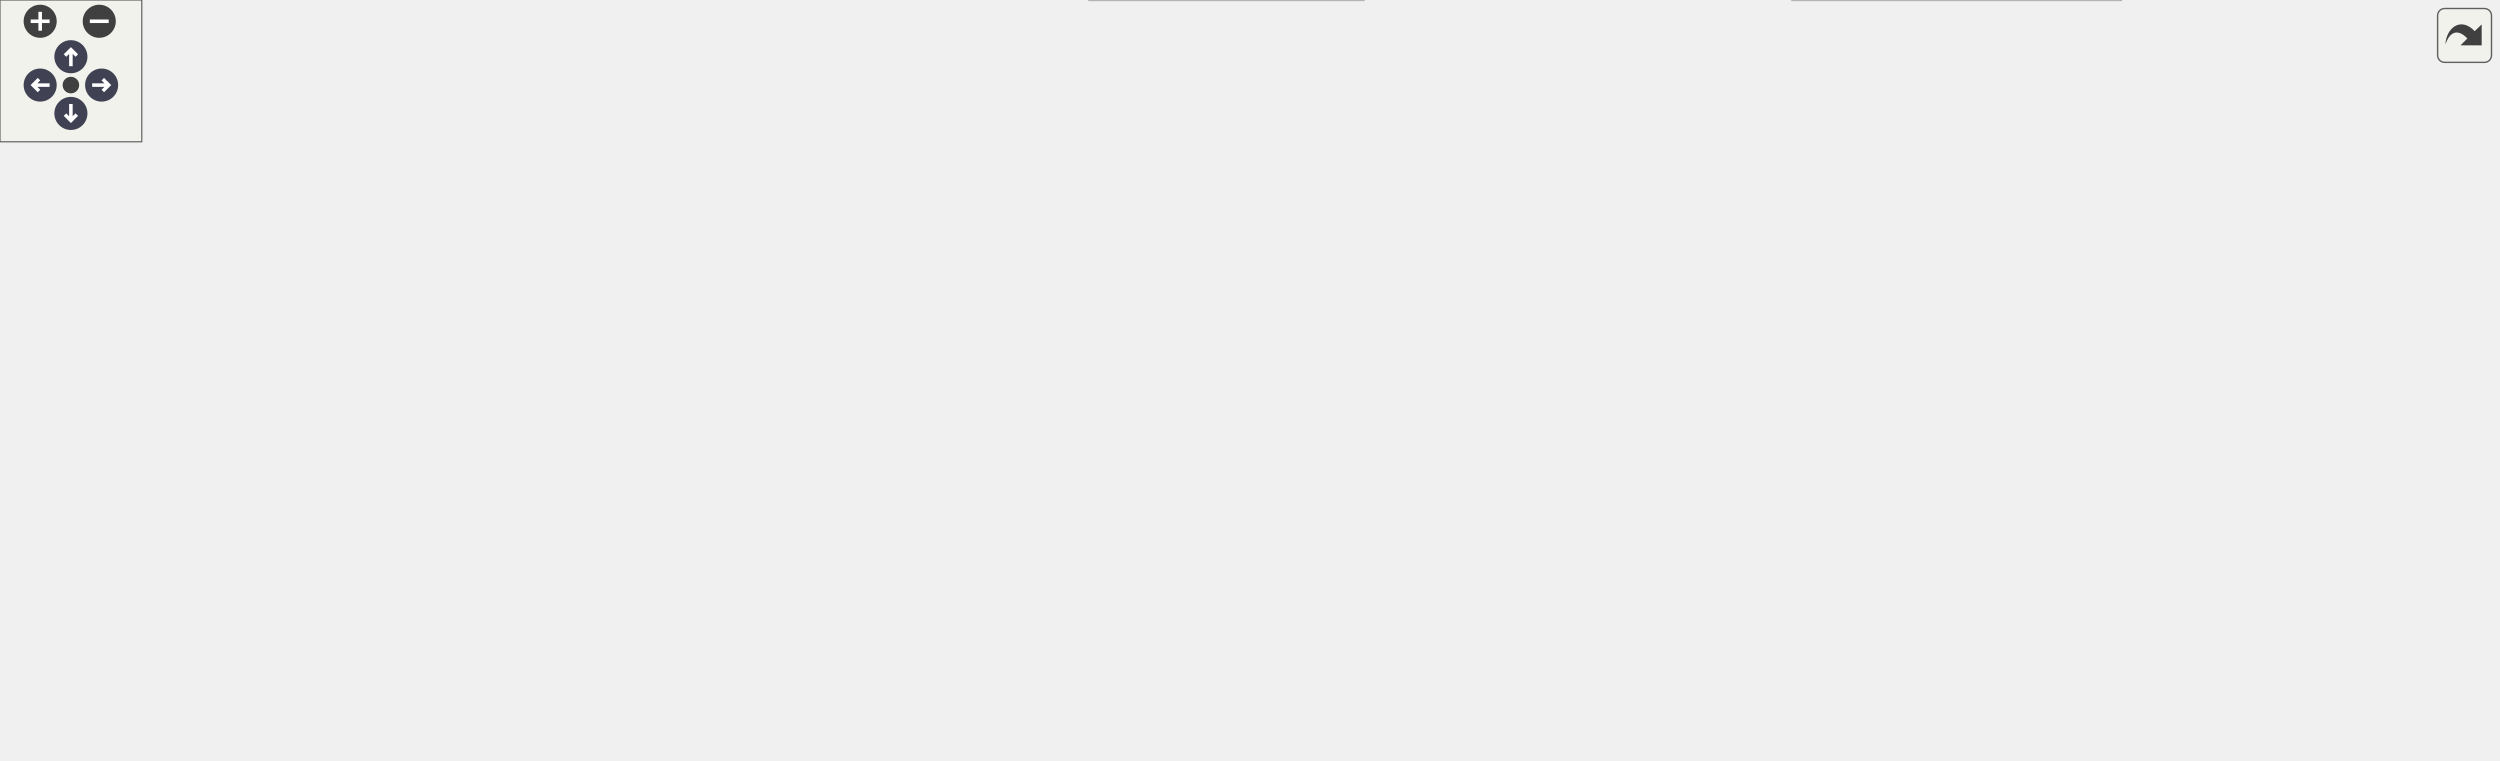
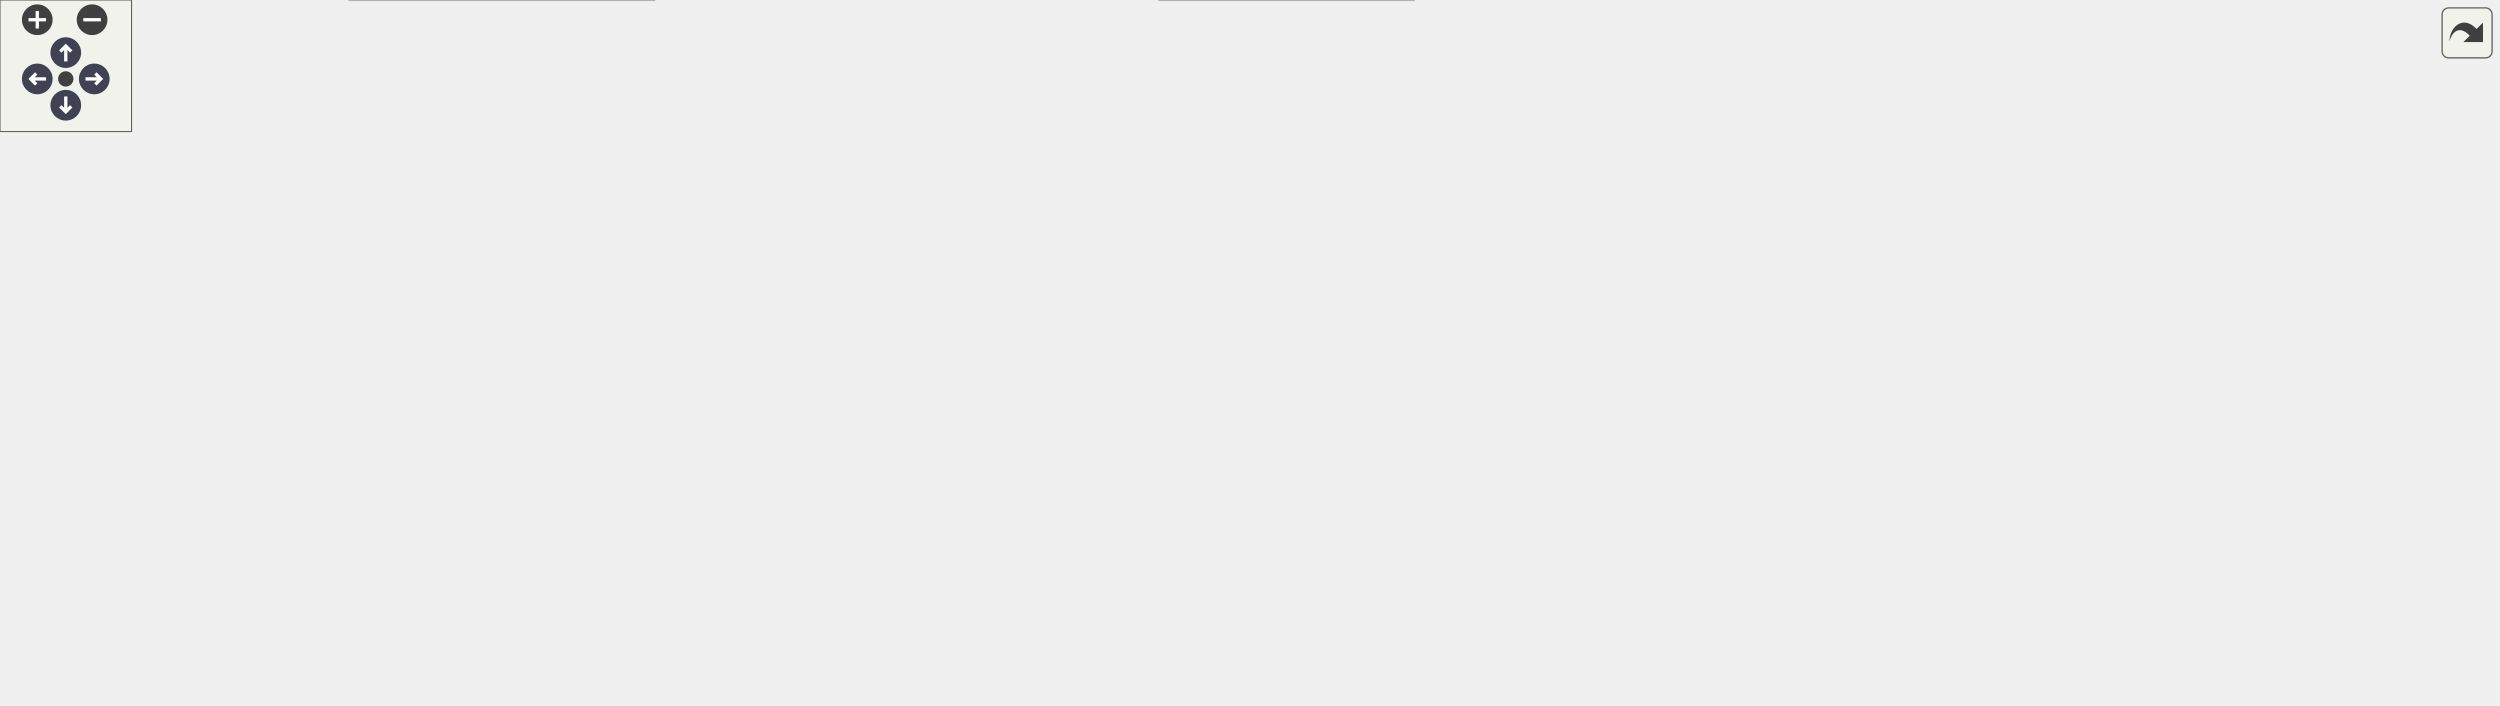
<svg xmlns="http://www.w3.org/2000/svg" xmlns:xlink="http://www.w3.org/1999/xlink" id="main" version="1.1" xml:space="preserve">
  <style type="text/css">
.node, .edge {opacity: 0.7;}
.node.selected, .edge.selected {opacity: 1;}
.edge:hover path { stroke: red; }
.edge:hover polygon { stroke: red; fill: red; }
</style>
  <defs>
    <circle id="rim" cx="0" cy="0" r="7" />
    <circle id="rim2" cx="0" cy="0" r="3.5" />
    <g id="zoomPlus">
      <use xlink:href="#rim" fill="#404040">
        <set attributeName="fill" to="#808080" begin="zoomplus.mouseover" end="zoomplus.mouseout" />
      </use>
      <path d="M-4,0h8M0,-4v8" fill="none" stroke="white" stroke-width="1.5" pointer-events="none" />
    </g>
    <g id="zoomMin">
      <use xlink:href="#rim" fill="#404040">
        <set attributeName="fill" to="#808080" begin="zoomminus.mouseover" end="zoomminus.mouseout" />
      </use>
      <path d="M-4,0h8" fill="none" stroke="white" stroke-width="1.5" pointer-events="none" />
    </g>
    <g id="arrowUp" transform="translate(30 24)">
      <use xlink:href="#rim" />
      <path pointer-events="none" fill="none" stroke="white" stroke-width="1.5" d="M0,-3.0v7 M-2.5,-0.5L0,-3.0L2.5,-0.5" />
    </g>
    <g id="arrowRight" transform="rotate(90) translate(36 -43)">
      <use xlink:href="#rim" />
      <path pointer-events="none" fill="none" stroke="white" stroke-width="1.5" d="M0,-3.0v7 M-2.5,-0.5L0,-3.0L2.5,-0.5" />
    </g>
    <g id="arrowDown" transform="rotate(180) translate(-30 -48)">
      <use xlink:href="#rim" />
      <path pointer-events="none" fill="none" stroke="white" stroke-width="1.5" d="M0,-3.0v7 M-2.5,-0.5L0,-3.0L2.5,-0.5" />
    </g>
    <g id="arrowLeft" transform="rotate(270) translate(-36 17)">
      <use xlink:href="#rim" />
      <path pointer-events="none" fill="none" stroke="white" stroke-width="1.5" d="M0,-3.0v7 M-2.5,-0.5L0,-3.0L2.5,-0.5" />
    </g>
    <g id="resetDef">
      <use xlink:href="#rim2" fill="#404040">
        <set attributeName="fill" to="#808080" begin="reset.mouseover" end="reset.mouseout" />
      </use>
    </g>
  </defs>
  <svg id="graph" class="graph">
    <g id="viewport">
      <g id="Node000001" class="node">
        <g id="a_Node000001">
          <a xlink:title=" ">
-             <polygon fill="#999999" stroke="#666666" points="375,-261 229,-261 229,-242 375,-242 375,-261" />
-             <text text-anchor="middle" x="302" y="-249" font-family="Helvetica,sans-Serif" font-size="10.00">core/DirektAutoLayout.cpp</text>
+             <polygon fill="#999999" stroke="#666666" points="896.88,-261 750.88,-261 750.88,-242 896.88,-242 896.88,-261" />
+             <text text-anchor="middle" x="823.88" y="-249" font-family="Helvetica,sans-Serif" font-size="10.00">core/DirektAutoLayout.cpp</text>
          </a>
        </g>
      </g>
      <g id="Node000002" class="node">
        <g id="a_Node000002">
          <a xlink:href="DirektAutoLayout_8h.html" target="_top" xlink:title=" ">
-             <polygon fill="white" stroke="#666666" points="647.5,-206 512.5,-206 512.5,-187 647.5,-187 647.5,-206" />
-             <text text-anchor="middle" x="580" y="-194" font-family="Helvetica,sans-Serif" font-size="10.00">core/DirektAutoLayout.h</text>
+             <polygon fill="white" stroke="#666666" points="501.38,-206 366.38,-206 366.38,-187 501.38,-187 501.38,-206" />
+             <text text-anchor="middle" x="433.88" y="-194" font-family="Helvetica,sans-Serif" font-size="10.00">core/DirektAutoLayout.h</text>
          </a>
        </g>
      </g>
      <g id="edge1_Node000001_Node000002" class="edge">
        <g id="a_edge1_Node000001_Node000002">
          <a xlink:title=" ">
-             <path fill="none" stroke="#63b8ff" d="M346.67,-241.98C395.16,-232.74 472.65,-217.97 524.89,-208.01" />
-             <polygon fill="#63b8ff" stroke="#63b8ff" points="525.82,-211.39 534.98,-206.08 524.51,-204.52 525.82,-211.39" />
-           </a>
-         </g>
-       </g>
-       <g id="Node000016" class="node">
-         <g id="a_Node000016">
-           <a xlink:href="DirektDescriptorHelpers_8h.html" target="_top" xlink:title=" ">
-             <polygon fill="white" stroke="#666666" points="249,-206 73,-206 73,-187 249,-187 249,-206" />
-             <text text-anchor="middle" x="161" y="-194" font-family="Helvetica,sans-Serif" font-size="10.00">config/DirektDescriptorHelpers.h</text>
-           </a>
-         </g>
-       </g>
-       <g id="edge25_Node000001_Node000016" class="edge">
-         <g id="a_edge25_Node000001_Node000016">
-           <a xlink:title=" ">
-             <path fill="none" stroke="#63b8ff" d="M279.35,-241.98C256.15,-233.27 219.88,-219.63 193.6,-209.75" />
-             <polygon fill="#63b8ff" stroke="#63b8ff" points="194.66,-206.41 184.07,-206.17 192.2,-212.97 194.66,-206.41" />
+             <path fill="none" stroke="#63b8ff" d="M761.22,-241.98C691.82,-232.55 580.06,-217.36 506.79,-207.41" />
+             <polygon fill="#63b8ff" stroke="#63b8ff" points="507.09,-203.92 496.71,-206.04 506.15,-210.85 507.09,-203.92" />
          </a>
        </g>
      </g>
      <g id="Node000017" class="node">
        <g id="a_Node000017">
+           <a xlink:href="DirektDescriptorHelpers_8h.html" target="_top" xlink:title=" ">
+             <polygon fill="white" stroke="#666666" points="1052.88,-206 876.88,-206 876.88,-187 1052.88,-187 1052.88,-206" />
+             <text text-anchor="middle" x="964.88" y="-194" font-family="Helvetica,sans-Serif" font-size="10.00">config/DirektDescriptorHelpers.h</text>
+           </a>
+         </g>
+       </g>
+       <g id="edge26_Node000001_Node000017" class="edge">
+         <g id="a_edge26_Node000001_Node000017">
+           <a xlink:title=" ">
+             <path fill="none" stroke="#63b8ff" d="M846.54,-241.98C869.73,-233.27 906,-219.63 932.28,-209.75" />
+             <polygon fill="#63b8ff" stroke="#63b8ff" points="933.69,-212.97 941.82,-206.17 931.22,-206.41 933.69,-212.97" />
+           </a>
+         </g>
+       </g>
+       <g id="Node000018" class="node">
+         <g id="a_Node000018">
          <a xlink:href="DirektModuleBypassSoloStrip_8h.html" target="_top" xlink:title=" ">
-             <polygon fill="white" stroke="#666666" points="378,-151 226,-151 226,-121 378,-121 378,-151" />
-             <text text-anchor="start" x="234" y="-139" font-family="Helvetica,sans-Serif" font-size="10.00">layout/DirektModuleBypass</text>
-             <text text-anchor="middle" x="302" y="-128" font-family="Helvetica,sans-Serif" font-size="10.00">SoloStrip.h</text>
-           </a>
-         </g>
-       </g>
-       <g id="edge27_Node000001_Node000017" class="edge">
-         <g id="a_edge27_Node000001_Node000017">
-           <a xlink:title=" ">
-             <path fill="none" stroke="#63b8ff" d="M302,-241.97C302,-225.08 302,-186.85 302,-161.48" />
-             <polygon fill="#63b8ff" stroke="#63b8ff" points="305.5,-161.18 302,-151.18 298.5,-161.18 305.5,-161.18" />
+             <polygon fill="white" stroke="#666666" points="899.88,-151 747.88,-151 747.88,-121 899.88,-121 899.88,-151" />
+             <text text-anchor="start" x="755.88" y="-139" font-family="Helvetica,sans-Serif" font-size="10.00">layout/DirektModuleBypass</text>
+             <text text-anchor="middle" x="823.88" y="-128" font-family="Helvetica,sans-Serif" font-size="10.00">SoloStrip.h</text>
+           </a>
+         </g>
+       </g>
+       <g id="edge28_Node000001_Node000018" class="edge">
+         <g id="a_edge28_Node000001_Node000018">
+           <a xlink:title=" ">
+             <path fill="none" stroke="#63b8ff" d="M823.88,-241.97C823.88,-225.08 823.88,-186.85 823.88,-161.48" />
+             <polygon fill="#63b8ff" stroke="#63b8ff" points="827.38,-161.18 823.88,-151.18 820.38,-161.18 827.38,-161.18" />
          </a>
        </g>
      </g>
      <g id="Node000003" class="node">
        <g id="a_Node000003">
          <a xlink:title=" ">
-             <polygon fill="#e0e0e0" stroke="#999999" points="897.5,-30 758.5,-30 758.5,0 897.5,0 897.5,-30" />
-             <text text-anchor="start" x="766.5" y="-18" font-family="Helvetica,sans-Serif" font-size="10.00">juce_audio_processors</text>
-             <text text-anchor="middle" x="828" y="-7" font-family="Helvetica,sans-Serif" font-size="10.00">/juce_audio_processors.h</text>
+             <polygon fill="#e0e0e0" stroke="#999999" points="298.38,-30 159.38,-30 159.38,0 298.38,0 298.38,-30" />
+             <text text-anchor="start" x="167.38" y="-18" font-family="Helvetica,sans-Serif" font-size="10.00">juce_audio_processors</text>
+             <text text-anchor="middle" x="228.88" y="-7" font-family="Helvetica,sans-Serif" font-size="10.00">/juce_audio_processors.h</text>
          </a>
        </g>
      </g>
      <g id="edge2_Node000002_Node000003" class="edge">
        <g id="a_edge2_Node000002_Node000003">
          <a xlink:title=" ">
-             <path fill="none" stroke="#63b8ff" d="M647.84,-189.92C766.5,-178.58 1003.81,-148.36 1053,-85 1058.18,-78.33 1058.28,-72.59 1053,-66 1043.65,-54.34 968.55,-39.26 907.65,-28.72" />
-             <polygon fill="#63b8ff" stroke="#63b8ff" points="908.07,-25.24 897.62,-27 906.89,-32.14 908.07,-25.24" />
+             <path fill="none" stroke="#63b8ff" d="M366.24,-188.45C256.16,-175.39 46.24,-143.31 3.88,-85 -1.08,-78.17 -1.4,-72.59 3.88,-66 13.24,-54.34 88.33,-39.26 149.24,-28.72" />
+             <polygon fill="#63b8ff" stroke="#63b8ff" points="150,-32.14 159.26,-27 148.81,-25.24 150,-32.14" />
          </a>
        </g>
      </g>
      <g id="Node000004" class="node">
        <g id="a_Node000004">
          <a xlink:title=" ">
-             <polygon fill="#e0e0e0" stroke="#999999" points="577,-30 461,-30 461,0 577,0 577,-30" />
-             <text text-anchor="start" x="469" y="-18" font-family="Helvetica,sans-Serif" font-size="10.00">juce_gui_basics/juce</text>
-             <text text-anchor="middle" x="519" y="-7" font-family="Helvetica,sans-Serif" font-size="10.00">_gui_basics.h</text>
+             <polygon fill="#e0e0e0" stroke="#999999" points="644.88,-30 528.88,-30 528.88,0 644.88,0 644.88,-30" />
+             <text text-anchor="start" x="536.88" y="-18" font-family="Helvetica,sans-Serif" font-size="10.00">juce_gui_basics/juce</text>
+             <text text-anchor="middle" x="586.88" y="-7" font-family="Helvetica,sans-Serif" font-size="10.00">_gui_basics.h</text>
          </a>
        </g>
      </g>
      <g id="edge3_Node000002_Node000004" class="edge">
        <g id="a_edge3_Node000002_Node000004">
          <a xlink:title=" ">
-             <path fill="none" stroke="#63b8ff" d="M577.06,-186.84C568.08,-160.43 540.82,-80.22 527.09,-39.81" />
-             <polygon fill="#63b8ff" stroke="#63b8ff" points="530.36,-38.56 523.83,-30.22 523.74,-40.82 530.36,-38.56" />
+             <path fill="none" stroke="#63b8ff" d="M436.35,-186.92C443.15,-164.57 464.06,-103.67 499.88,-66 512.01,-53.25 528.12,-42.77 543.17,-34.76" />
+             <polygon fill="#63b8ff" stroke="#63b8ff" points="545.03,-37.74 552.36,-30.1 541.86,-31.5 545.03,-37.74" />
          </a>
        </g>
      </g>
      <g id="Node000005" class="node">
        <g id="a_Node000005">
          <a xlink:href="DirektDescriptors_8h.html" target="_top" xlink:title=" ">
-             <polygon fill="white" stroke="#666666" points="207.5,-145.5 64.5,-145.5 64.5,-126.5 207.5,-126.5 207.5,-145.5" />
-             <text text-anchor="middle" x="136" y="-133.5" font-family="Helvetica,sans-Serif" font-size="10.00">config/DirektDescriptors.h</text>
+             <polygon fill="white" stroke="#666666" points="1061.38,-145.5 918.38,-145.5 918.38,-126.5 1061.38,-126.5 1061.38,-145.5" />
+             <text text-anchor="middle" x="989.88" y="-133.5" font-family="Helvetica,sans-Serif" font-size="10.00">config/DirektDescriptors.h</text>
          </a>
        </g>
      </g>
      <g id="edge4_Node000002_Node000005" class="edge">
        <g id="a_edge4_Node000002_Node000005">
          <a xlink:title=" ">
-             <path fill="none" stroke="#63b8ff" d="M512.29,-188.21C439.28,-180.11 319.7,-166.16 217,-151 209.26,-149.86 201.11,-148.56 193.1,-147.23" />
-             <polygon fill="#63b8ff" stroke="#63b8ff" points="193.49,-143.75 183.05,-145.54 192.33,-150.65 193.49,-143.75" />
+             <path fill="none" stroke="#63b8ff" d="M501.72,-190.81C594.06,-184.05 764.38,-170.23 908.88,-151 917.03,-149.92 925.61,-148.61 934.02,-147.24" />
+             <polygon fill="#63b8ff" stroke="#63b8ff" points="934.86,-150.65 944.14,-145.54 933.7,-143.74 934.86,-150.65" />
          </a>
        </g>
      </g>
      <g id="Node000010" class="node">
        <g id="a_Node000010">
          <a xlink:href="DirektComboBox_8h.html" target="_top" xlink:title=" ">
-             <polygon fill="white" stroke="#666666" points="903.5,-85 752.5,-85 752.5,-66 903.5,-66 903.5,-85" />
-             <text text-anchor="middle" x="828" y="-73" font-family="Helvetica,sans-Serif" font-size="10.00">controls/DirektComboBox.h</text>
+             <polygon fill="white" stroke="#666666" points="304.38,-85 153.38,-85 153.38,-66 304.38,-66 304.38,-85" />
+             <text text-anchor="middle" x="228.88" y="-73" font-family="Helvetica,sans-Serif" font-size="10.00">controls/DirektComboBox.h</text>
          </a>
        </g>
      </g>
      <g id="edge10_Node000002_Node000010" class="edge">
        <g id="a_edge10_Node000002_Node000010">
          <a xlink:title=" ">
-             <path fill="none" stroke="#63b8ff" d="M597.84,-186.94C640.72,-166.36 749.82,-114.01 800.88,-89.51" />
-             <polygon fill="#63b8ff" stroke="#63b8ff" points="802.49,-92.62 809.99,-85.14 799.46,-86.31 802.49,-92.62" />
+             <path fill="none" stroke="#63b8ff" d="M419.14,-186.94C384.06,-166.58 295.38,-115.1 252.63,-90.29" />
+             <polygon fill="#63b8ff" stroke="#63b8ff" points="254.17,-87.13 243.77,-85.14 250.66,-93.19 254.17,-87.13" />
          </a>
        </g>
      </g>
      <g id="Node000011" class="node">
        <g id="a_Node000011">
          <a xlink:href="DirektKnob_8h.html" target="_top" xlink:title=" ">
-             <polygon fill="white" stroke="#666666" points="1044,-85 922,-85 922,-66 1044,-66 1044,-85" />
-             <text text-anchor="middle" x="983" y="-73" font-family="Helvetica,sans-Serif" font-size="10.00">controls/DirektKnob.h</text>
+             <polygon fill="white" stroke="#666666" points="134.88,-85 12.88,-85 12.88,-66 134.88,-66 134.88,-85" />
+             <text text-anchor="middle" x="73.88" y="-73" font-family="Helvetica,sans-Serif" font-size="10.00">controls/DirektKnob.h</text>
          </a>
        </g>
      </g>
      <g id="edge13_Node000002_Node000011" class="edge">
        <g id="a_edge13_Node000002_Node000011">
          <a xlink:title=" ">
-             <path fill="none" stroke="#63b8ff" d="M608.98,-186.94C680.2,-165.91 863.82,-111.69 944.27,-87.94" />
-             <polygon fill="#63b8ff" stroke="#63b8ff" points="945.41,-91.25 954.01,-85.06 943.43,-84.54 945.41,-91.25" />
+             <path fill="none" stroke="#63b8ff" d="M407.99,-186.94C344.71,-166.02 182.07,-112.26 109.63,-88.32" />
+             <polygon fill="#63b8ff" stroke="#63b8ff" points="110.62,-84.96 100.02,-85.14 108.42,-91.6 110.62,-84.96" />
          </a>
        </g>
      </g>
      <g id="Node000013" class="node">
        <g id="a_Node000013">
          <a xlink:href="DirektToggle_8h.html" target="_top" xlink:title=" ">
-             <polygon fill="white" stroke="#666666" points="695.5,-85 566.5,-85 566.5,-66 695.5,-66 695.5,-85" />
-             <text text-anchor="middle" x="631" y="-73" font-family="Helvetica,sans-Serif" font-size="10.00">controls/DirektToggle.h</text>
+             <polygon fill="white" stroke="#666666" points="451.38,-85 322.38,-85 322.38,-66 451.38,-66 451.38,-85" />
+             <text text-anchor="middle" x="386.88" y="-73" font-family="Helvetica,sans-Serif" font-size="10.00">controls/DirektToggle.h</text>
          </a>
        </g>
      </g>
      <g id="edge17_Node000002_Node000013" class="edge">
        <g id="a_edge17_Node000002_Node000013">
          <a xlink:title=" ">
-             <path fill="none" stroke="#63b8ff" d="M583.67,-186.94C591.9,-167.74 611.99,-120.86 623.17,-94.77" />
-             <polygon fill="#63b8ff" stroke="#63b8ff" points="626.51,-95.87 627.23,-85.3 620.07,-93.11 626.51,-95.87" />
+             <path fill="none" stroke="#63b8ff" d="M430.5,-186.94C422.92,-167.74 404.4,-120.86 394.1,-94.77" />
+             <polygon fill="#63b8ff" stroke="#63b8ff" points="397.29,-93.32 390.36,-85.3 390.78,-95.89 397.29,-93.32" />
          </a>
        </g>
      </g>
      <g id="Node000014" class="node">
        <g id="a_Node000014">
          <a xlink:href="DirektSection_8h.html" target="_top" xlink:title=" ">
-             <polygon fill="white" stroke="#666666" points="521.5,-145.5 396.5,-145.5 396.5,-126.5 521.5,-126.5 521.5,-145.5" />
-             <text text-anchor="middle" x="459" y="-133.5" font-family="Helvetica,sans-Serif" font-size="10.00">layout/DirektSection.h</text>
+             <polygon fill="white" stroke="#666666" points="729.38,-145.5 604.38,-145.5 604.38,-126.5 729.38,-126.5 729.38,-145.5" />
+             <text text-anchor="middle" x="666.88" y="-133.5" font-family="Helvetica,sans-Serif" font-size="10.00">layout/DirektSection.h</text>
          </a>
        </g>
      </g>
      <g id="edge20_Node000002_Node000014" class="edge">
        <g id="a_edge20_Node000002_Node000014">
          <a xlink:title=" ">
-             <path fill="none" stroke="#63b8ff" d="M562.41,-186.99C542.24,-177.25 508.98,-161.16 485.64,-149.88" />
-             <polygon fill="#63b8ff" stroke="#63b8ff" points="487.14,-146.72 476.62,-145.52 484.1,-153.02 487.14,-146.72" />
+             <path fill="none" stroke="#63b8ff" d="M467.76,-186.99C508.83,-176.68 578.12,-159.28 623.18,-147.97" />
+             <polygon fill="#63b8ff" stroke="#63b8ff" points="624.11,-151.35 632.96,-145.52 622.41,-144.56 624.11,-151.35" />
          </a>
        </g>
      </g>
      <g id="edge5_Node000005_Node000004" class="edge">
        <g id="a_edge5_Node000005_Node000004">
          <a xlink:title=" ">
-             <path fill="none" stroke="#63b8ff" d="M135.59,-126.24C135.42,-111.39 137.43,-81.39 155,-66 197.78,-28.53 357.57,-19 450.61,-16.67" />
-             <polygon fill="#63b8ff" stroke="#63b8ff" points="450.86,-20.16 460.78,-16.43 450.7,-13.16 450.86,-20.16" />
+             <path fill="none" stroke="#63b8ff" d="M992.3,-126.45C995.84,-111.91 1000.42,-82.38 984.88,-66 962.62,-42.54 763.11,-26.8 655.3,-19.93" />
+             <polygon fill="#63b8ff" stroke="#63b8ff" points="655.37,-16.43 645.17,-19.29 654.93,-23.41 655.37,-16.43" />
          </a>
        </g>
      </g>
      <g id="Node000006" class="node">
        <g id="a_Node000006">
          <a xlink:title=" ">
-             <polygon fill="#e0e0e0" stroke="#999999" points="38,-85 0,-85 0,-66 38,-66 38,-85" />
-             <text text-anchor="middle" x="19" y="-73" font-family="Helvetica,sans-Serif" font-size="10.00">map</text>
+             <polygon fill="#e0e0e0" stroke="#999999" points="1069.88,-85 1031.88,-85 1031.88,-66 1069.88,-66 1069.88,-85" />
+             <text text-anchor="middle" x="1050.88" y="-73" font-family="Helvetica,sans-Serif" font-size="10.00">map</text>
          </a>
        </g>
      </g>
      <g id="edge6_Node000005_Node000006" class="edge">
        <g id="a_edge6_Node000005_Node000006">
          <a xlink:title=" ">
-             <path fill="none" stroke="#63b8ff" d="M118.99,-126.49C99.58,-116.79 67.61,-100.81 45.06,-89.53" />
-             <polygon fill="#63b8ff" stroke="#63b8ff" points="46.54,-86.36 36.03,-85.02 43.41,-92.62 46.54,-86.36" />
+             <path fill="none" stroke="#63b8ff" d="M998.88,-126.37C1008.25,-117.38 1023.13,-103.11 1034.58,-92.14" />
+             <polygon fill="#63b8ff" stroke="#63b8ff" points="1037.05,-94.62 1041.84,-85.17 1032.2,-89.56 1037.05,-94.62" />
          </a>
        </g>
      </g>
      <g id="Node000007" class="node">
        <g id="a_Node000007">
          <a xlink:title=" ">
-             <polygon fill="#e0e0e0" stroke="#999999" points="288,-85 230,-85 230,-66 288,-66 288,-85" />
-             <text text-anchor="middle" x="259" y="-73" font-family="Helvetica,sans-Serif" font-size="10.00">memory</text>
+             <polygon fill="#e0e0e0" stroke="#999999" points="909.88,-85 851.88,-85 851.88,-66 909.88,-66 909.88,-85" />
+             <text text-anchor="middle" x="880.88" y="-73" font-family="Helvetica,sans-Serif" font-size="10.00">memory</text>
          </a>
        </g>
      </g>
      <g id="edge7_Node000005_Node000007" class="edge">
        <g id="a_edge7_Node000005_Node000007">
          <a xlink:title=" ">
-             <path fill="none" stroke="#63b8ff" d="M153.89,-126.49C174.38,-116.75 208.19,-100.66 231.92,-89.38" />
-             <polygon fill="#63b8ff" stroke="#63b8ff" points="233.57,-92.47 241.09,-85.02 230.56,-86.15 233.57,-92.47" />
+             <path fill="none" stroke="#63b8ff" d="M973.8,-126.37C955.93,-116.78 926.84,-101.17 905.97,-89.97" />
+             <polygon fill="#63b8ff" stroke="#63b8ff" points="907.5,-86.81 897.03,-85.17 904.19,-92.98 907.5,-86.81" />
          </a>
        </g>
      </g>
      <g id="Node000008" class="node">
        <g id="a_Node000008">
          <a xlink:title=" ">
-             <polygon fill="#e0e0e0" stroke="#999999" points="107.5,-85 56.5,-85 56.5,-66 107.5,-66 107.5,-85" />
-             <text text-anchor="middle" x="82" y="-73" font-family="Helvetica,sans-Serif" font-size="10.00">variant</text>
+             <polygon fill="#e0e0e0" stroke="#999999" points="1139.38,-85 1088.38,-85 1088.38,-66 1139.38,-66 1139.38,-85" />
+             <text text-anchor="middle" x="1113.88" y="-73" font-family="Helvetica,sans-Serif" font-size="10.00">variant</text>
          </a>
        </g>
      </g>
      <g id="edge8_Node000005_Node000008" class="edge">
        <g id="a_edge8_Node000005_Node000008">
          <a xlink:title=" ">
-             <path fill="none" stroke="#63b8ff" d="M128.03,-126.37C119.9,-117.55 107.07,-103.66 97.02,-92.77" />
-             <polygon fill="#63b8ff" stroke="#63b8ff" points="99.36,-90.14 90,-85.17 94.21,-94.89 99.36,-90.14" />
+             <path fill="none" stroke="#63b8ff" d="M1007.91,-126.49C1028.58,-116.75 1062.66,-100.66 1086.58,-89.38" />
+             <polygon fill="#63b8ff" stroke="#63b8ff" points="1088.28,-92.45 1095.83,-85.02 1085.29,-86.12 1088.28,-92.45" />
          </a>
        </g>
      </g>
      <g id="Node000009" class="node">
        <g id="a_Node000009">
          <a xlink:title=" ">
-             <polygon fill="#e0e0e0" stroke="#999999" points="211.5,-85 164.5,-85 164.5,-66 211.5,-66 211.5,-85" />
-             <text text-anchor="middle" x="188" y="-73" font-family="Helvetica,sans-Serif" font-size="10.00">vector</text>
+             <polygon fill="#e0e0e0" stroke="#999999" points="975.38,-85 928.38,-85 928.38,-66 975.38,-66 975.38,-85" />
+             <text text-anchor="middle" x="951.88" y="-73" font-family="Helvetica,sans-Serif" font-size="10.00">vector</text>
          </a>
        </g>
      </g>
      <g id="edge9_Node000005_Node000009" class="edge">
        <g id="a_edge9_Node000005_Node000009">
          <a xlink:title=" ">
-             <path fill="none" stroke="#63b8ff" d="M143.67,-126.37C151.51,-117.55 163.86,-103.66 173.54,-92.77" />
-             <polygon fill="#63b8ff" stroke="#63b8ff" points="176.27,-94.97 180.3,-85.17 171.04,-90.32 176.27,-94.97" />
+             <path fill="none" stroke="#63b8ff" d="M984.28,-126.37C978.72,-117.81 970.05,-104.47 963.08,-93.74" />
+             <polygon fill="#63b8ff" stroke="#63b8ff" points="965.9,-91.65 957.51,-85.17 960.02,-95.46 965.9,-91.65" />
          </a>
        </g>
      </g>
      <g id="edge11_Node000010_Node000003" class="edge">
        <g id="a_edge11_Node000010_Node000003">
          <a xlink:title=" ">
-             <path fill="none" stroke="#63b8ff" d="M828,-65.87C828,-59.11 828,-49.35 828,-40.26" />
-             <polygon fill="#63b8ff" stroke="#63b8ff" points="831.5,-40.11 828,-30.11 824.5,-40.11 831.5,-40.11" />
+             <path fill="none" stroke="#63b8ff" d="M228.88,-65.87C228.88,-59.11 228.88,-49.35 228.88,-40.26" />
+             <polygon fill="#63b8ff" stroke="#63b8ff" points="232.38,-40.11 228.88,-30.11 225.38,-40.11 232.38,-40.11" />
          </a>
        </g>
      </g>
      <g id="edge12_Node000010_Node000004" class="edge">
        <g id="a_edge12_Node000010_Node000004">
          <a xlink:title=" ">
-             <path fill="none" stroke="#63b8ff" d="M783.07,-65.99C731.64,-56.26 646.85,-40.21 587.26,-28.92" />
-             <polygon fill="#63b8ff" stroke="#63b8ff" points="587.65,-25.44 577.18,-27.01 586.35,-32.31 587.65,-25.44" />
+             <path fill="none" stroke="#63b8ff" d="M280.94,-65.99C343.78,-55.72 449.64,-38.43 518.88,-27.11" />
+             <polygon fill="#63b8ff" stroke="#63b8ff" points="519.52,-30.55 528.82,-25.49 518.39,-23.65 519.52,-30.55" />
          </a>
        </g>
      </g>
      <g id="edge14_Node000011_Node000003" class="edge">
        <g id="a_edge14_Node000011_Node000003">
          <a xlink:title=" ">
-             <path fill="none" stroke="#63b8ff" d="M960.46,-65.99C938.15,-57.57 903.33,-44.43 874.99,-33.73" />
-             <polygon fill="#63b8ff" stroke="#63b8ff" points="875.86,-30.32 865.26,-30.06 873.38,-36.87 875.86,-30.32" />
+             <path fill="none" stroke="#63b8ff" d="M96.42,-65.99C118.73,-57.57 153.55,-44.43 181.89,-33.73" />
+             <polygon fill="#63b8ff" stroke="#63b8ff" points="183.5,-36.87 191.62,-30.06 181.03,-30.32 183.5,-36.87" />
          </a>
        </g>
      </g>
      <g id="edge15_Node000011_Node000004" class="edge">
        <g id="a_edge15_Node000011_Node000004">
          <a xlink:title=" ">
-             <path fill="none" stroke="#63b8ff" d="M921.86,-66.79C835.37,-55.89 677.8,-36.02 587.48,-24.63" />
-             <polygon fill="#63b8ff" stroke="#63b8ff" points="587.7,-21.13 577.34,-23.36 586.83,-28.08 587.7,-21.13" />
+             <path fill="none" stroke="#63b8ff" d="M134.96,-67.05C137.98,-66.69 140.96,-66.34 143.88,-66 276.61,-50.45 431.82,-33.13 518.81,-23.5" />
+             <polygon fill="#63b8ff" stroke="#63b8ff" points="519.26,-26.97 528.81,-22.4 518.49,-20.02 519.26,-26.97" />
          </a>
        </g>
      </g>
      <g id="Node000012" class="node">
        <g id="a_Node000012">
          <a xlink:title=" ">
-             <polygon fill="#e0e0e0" stroke="#999999" points="1011,-24.5 955,-24.5 955,-5.5 1011,-5.5 1011,-24.5" />
-             <text text-anchor="middle" x="983" y="-12.5" font-family="Helvetica,sans-Serif" font-size="10.00">optional</text>
+             <polygon fill="#e0e0e0" stroke="#999999" points="101.88,-24.5 45.88,-24.5 45.88,-5.5 101.88,-5.5 101.88,-24.5" />
+             <text text-anchor="middle" x="73.88" y="-12.5" font-family="Helvetica,sans-Serif" font-size="10.00">optional</text>
          </a>
        </g>
      </g>
      <g id="edge16_Node000011_Node000012" class="edge">
        <g id="a_edge16_Node000011_Node000012">
          <a xlink:title=" ">
-             <path fill="none" stroke="#63b8ff" d="M983,-65.87C983,-57.75 983,-45.31 983,-34.89" />
-             <polygon fill="#63b8ff" stroke="#63b8ff" points="986.5,-34.67 983,-24.67 979.5,-34.67 986.5,-34.67" />
+             <path fill="none" stroke="#63b8ff" d="M73.88,-65.87C73.88,-57.75 73.88,-45.31 73.88,-34.89" />
+             <polygon fill="#63b8ff" stroke="#63b8ff" points="77.38,-34.67 73.88,-24.67 70.38,-34.67 77.38,-34.67" />
          </a>
        </g>
      </g>
      <g id="edge18_Node000013_Node000003" class="edge">
        <g id="a_edge18_Node000013_Node000003">
          <a xlink:title=" ">
-             <path fill="none" stroke="#63b8ff" d="M659.65,-65.99C688.62,-57.39 734.2,-43.86 770.63,-33.04" />
-             <polygon fill="#63b8ff" stroke="#63b8ff" points="772.05,-36.27 780.64,-30.06 770.06,-29.56 772.05,-36.27" />
+             <path fill="none" stroke="#63b8ff" d="M363.91,-65.99C341.07,-57.54 305.36,-44.32 276.4,-33.59" />
+             <polygon fill="#63b8ff" stroke="#63b8ff" points="277.46,-30.25 266.87,-30.06 275.03,-36.82 277.46,-30.25" />
          </a>
        </g>
      </g>
      <g id="edge19_Node000013_Node000004" class="edge">
        <g id="a_edge19_Node000013_Node000004">
          <a xlink:title=" ">
-             <path fill="none" stroke="#63b8ff" d="M614.47,-65.87C598.85,-57.71 574.9,-45.2 554.89,-34.75" />
-             <polygon fill="#63b8ff" stroke="#63b8ff" points="556.51,-31.64 546.02,-30.11 553.27,-37.85 556.51,-31.64" />
+             <path fill="none" stroke="#63b8ff" d="M415.96,-65.99C445.5,-57.35 492.05,-43.74 529.11,-32.9" />
+             <polygon fill="#63b8ff" stroke="#63b8ff" points="530.18,-36.23 538.8,-30.06 528.22,-29.51 530.18,-36.23" />
          </a>
        </g>
      </g>
      <g id="edge21_Node000014_Node000004" class="edge">
        <g id="a_edge21_Node000014_Node000004">
          <a xlink:title=" ">
-             <path fill="none" stroke="#63b8ff" d="M463.32,-126.44C472.41,-108.41 493.81,-65.96 507.28,-39.25" />
-             <polygon fill="#63b8ff" stroke="#63b8ff" points="510.46,-40.7 511.84,-30.2 504.21,-37.55 510.46,-40.7" />
-           </a>
-         </g>
-       </g>
-       <g id="edge22_Node000014_Node000007" class="edge">
-         <g id="a_edge22_Node000014_Node000007">
-           <a xlink:title=" ">
-             <path fill="none" stroke="#63b8ff" d="M429.92,-126.49C395.11,-116.31 336.68,-99.22 297.99,-87.9" />
-             <polygon fill="#63b8ff" stroke="#63b8ff" points="298.7,-84.46 288.12,-85.02 296.73,-91.18 298.7,-84.46" />
+             <path fill="none" stroke="#63b8ff" d="M700.83,-126.44C737.66,-115.48 788.52,-94.46 766.88,-66 753.06,-47.82 699.96,-34.51 654.99,-26.21" />
+             <polygon fill="#63b8ff" stroke="#63b8ff" points="655.4,-22.73 644.94,-24.42 654.17,-29.62 655.4,-22.73" />
+           </a>
+         </g>
+       </g>
+       <g id="edge23_Node000014_Node000007" class="edge">
+         <g id="a_edge23_Node000014_Node000007">
+           <a xlink:title=" ">
+             <path fill="none" stroke="#63b8ff" d="M698,-126.49C736.13,-116.07 800.73,-98.41 842.07,-87.11" />
+             <polygon fill="#63b8ff" stroke="#63b8ff" points="843.07,-90.47 851.79,-84.45 841.22,-83.71 843.07,-90.47" />
          </a>
        </g>
      </g>
      <g id="Node000015" class="node">
        <g id="a_Node000015">
+           <a xlink:title=" ">
+             <polygon fill="#e0e0e0" stroke="#999999" points="573.38,-85 508.38,-85 508.38,-66 573.38,-66 573.38,-85" />
+             <text text-anchor="middle" x="540.88" y="-73" font-family="Helvetica,sans-Serif" font-size="10.00">functional</text>
+           </a>
+         </g>
+       </g>
+       <g id="edge22_Node000014_Node000015" class="edge">
+         <g id="a_edge22_Node000014_Node000015">
+           <a xlink:title=" ">
+             <path fill="none" stroke="#63b8ff" d="M648.56,-126.49C627.47,-116.7 592.62,-100.52 568.3,-89.23" />
+             <polygon fill="#63b8ff" stroke="#63b8ff" points="569.77,-86.05 559.23,-85.02 566.82,-92.4 569.77,-86.05" />
+           </a>
+         </g>
+       </g>
+       <g id="Node000016" class="node">
+         <g id="a_Node000016">
          <a xlink:href="DirektColours_8h.html" target="_top" xlink:title=" ">
-             <polygon fill="white" stroke="#666666" points="471.5,-85 344.5,-85 344.5,-66 471.5,-66 471.5,-85" />
-             <text text-anchor="middle" x="408" y="-73" font-family="Helvetica,sans-Serif" font-size="10.00">theme/DirektColours.h</text>
-           </a>
-         </g>
-       </g>
-       <g id="edge23_Node000014_Node000015" class="edge">
-         <g id="a_edge23_Node000014_Node000015">
-           <a xlink:title=" ">
-             <path fill="none" stroke="#63b8ff" d="M451.47,-126.37C443.79,-117.55 431.68,-103.66 422.19,-92.77" />
-             <polygon fill="#63b8ff" stroke="#63b8ff" points="424.77,-90.41 415.56,-85.17 419.49,-95.01 424.77,-90.41" />
-           </a>
-         </g>
-       </g>
-       <g id="edge24_Node000015_Node000004" class="edge">
-         <g id="a_edge24_Node000015_Node000004">
-           <a xlink:title=" ">
-             <path fill="none" stroke="#63b8ff" d="M424.38,-65.87C439.79,-57.75 463.39,-45.31 483.16,-34.89" />
-             <polygon fill="#63b8ff" stroke="#63b8ff" points="485,-37.87 492.22,-30.11 481.74,-31.68 485,-37.87" />
-           </a>
-         </g>
-       </g>
-       <g id="edge26_Node000016_Node000005" class="edge">
-         <g id="a_edge26_Node000016_Node000005">
-           <a xlink:title=" ">
-             <path fill="none" stroke="#63b8ff" d="M157.31,-186.87C153.73,-178.49 148.18,-165.51 143.65,-154.89" />
-             <polygon fill="#63b8ff" stroke="#63b8ff" points="146.85,-153.49 139.7,-145.67 140.42,-156.24 146.85,-153.49" />
-           </a>
-         </g>
-       </g>
-       <g id="edge28_Node000017_Node000003" class="edge">
-         <g id="a_edge28_Node000017_Node000003">
-           <a xlink:title=" ">
-             <path fill="none" stroke="#63b8ff" d="M378.43,-122.23C381.32,-121.8 384.19,-121.39 387,-121 527.44,-101.47 568.98,-128.31 704,-85 713.6,-81.92 761.58,-54.59 794.96,-35.27" />
-             <polygon fill="#63b8ff" stroke="#63b8ff" points="797.05,-38.1 803.94,-30.06 793.54,-32.05 797.05,-38.1" />
-           </a>
-         </g>
-       </g>
-       <g id="edge29_Node000017_Node000004" class="edge">
-         <g id="a_edge29_Node000017_Node000004">
-           <a xlink:title=" ">
-             <path fill="none" stroke="#63b8ff" d="M305.02,-120.93C309.11,-105.24 317.97,-80.2 335,-66 367.44,-38.95 413.25,-26.44 451.05,-20.7" />
-             <polygon fill="#63b8ff" stroke="#63b8ff" points="451.55,-24.17 460.98,-19.32 450.59,-17.23 451.55,-24.17" />
-           </a>
-         </g>
-       </g>
-       <g id="edge30_Node000017_Node000007" class="edge">
-         <g id="a_edge30_Node000017_Node000007">
-           <a xlink:title=" ">
-             <path fill="none" stroke="#63b8ff" d="M291.59,-120.84C285.54,-112.61 277.88,-102.18 271.5,-93.51" />
-             <polygon fill="#63b8ff" stroke="#63b8ff" points="274.19,-91.25 265.44,-85.27 268.55,-95.4 274.19,-91.25" />
-           </a>
-         </g>
-       </g>
-       <g id="edge31_Node000017_Node000009" class="edge">
-         <g id="a_edge31_Node000017_Node000009">
-           <a xlink:title=" ">
-             <path fill="none" stroke="#63b8ff" d="M274.69,-120.99C256.35,-111.58 232.32,-99.24 214.21,-89.95" />
-             <polygon fill="#63b8ff" stroke="#63b8ff" points="215.33,-86.59 204.84,-85.14 212.13,-92.82 215.33,-86.59" />
-           </a>
-         </g>
-       </g>
-       <g id="edge32_Node000017_Node000013" class="edge">
-         <g id="a_edge32_Node000017_Node000013">
-           <a xlink:title=" ">
-             <path fill="none" stroke="#63b8ff" d="M378.31,-121.43C437.69,-110.87 518.85,-96.44 573,-86.81" />
-             <polygon fill="#63b8ff" stroke="#63b8ff" points="573.88,-90.21 583.12,-85.01 572.66,-83.32 573.88,-90.21" />
+             <polygon fill="white" stroke="#666666" points="757.38,-85 630.38,-85 630.38,-66 757.38,-66 757.38,-85" />
+             <text text-anchor="middle" x="693.88" y="-73" font-family="Helvetica,sans-Serif" font-size="10.00">theme/DirektColours.h</text>
+           </a>
+         </g>
+       </g>
+       <g id="edge24_Node000014_Node000016" class="edge">
+         <g id="a_edge24_Node000014_Node000016">
+           <a xlink:title=" ">
+             <path fill="none" stroke="#63b8ff" d="M670.87,-126.37C674.74,-117.99 680.72,-105.01 685.62,-94.39" />
+             <polygon fill="#63b8ff" stroke="#63b8ff" points="688.87,-95.71 689.88,-85.17 682.51,-92.78 688.87,-95.71" />
+           </a>
+         </g>
+       </g>
+       <g id="edge25_Node000016_Node000004" class="edge">
+         <g id="a_edge25_Node000016_Node000004">
+           <a xlink:title=" ">
+             <path fill="none" stroke="#63b8ff" d="M678.09,-65.87C663.31,-57.78 640.7,-45.42 621.69,-35.03" />
+             <polygon fill="#63b8ff" stroke="#63b8ff" points="623.15,-31.84 612.7,-30.11 619.79,-37.98 623.15,-31.84" />
+           </a>
+         </g>
+       </g>
+       <g id="edge27_Node000017_Node000005" class="edge">
+         <g id="a_edge27_Node000017_Node000005">
+           <a xlink:title=" ">
+             <path fill="none" stroke="#63b8ff" d="M968.57,-186.87C972.15,-178.49 977.7,-165.51 982.24,-154.89" />
+             <polygon fill="#63b8ff" stroke="#63b8ff" points="985.47,-156.24 986.18,-145.67 979.03,-153.49 985.47,-156.24" />
+           </a>
+         </g>
+       </g>
+       <g id="edge29_Node000018_Node000003" class="edge">
+         <g id="a_edge29_Node000018_Node000003">
+           <a xlink:title=" ">
+             <path fill="none" stroke="#63b8ff" d="M751.27,-120.91C712.31,-112.39 663.83,-100.22 621.88,-85 603.76,-78.42 601.32,-71.64 582.88,-66 491.19,-37.95 381.25,-25.55 308.48,-20.12" />
+             <polygon fill="#63b8ff" stroke="#63b8ff" points="308.69,-16.63 298.46,-19.4 308.18,-23.61 308.69,-16.63" />
+           </a>
+         </g>
+       </g>
+       <g id="edge30_Node000018_Node000004" class="edge">
+         <g id="a_edge30_Node000018_Node000004">
+           <a xlink:title=" ">
+             <path fill="none" stroke="#63b8ff" d="M819.22,-120.83C813.29,-105.05 801.52,-79.94 782.88,-66 746.07,-38.46 695.66,-26.02 655.18,-20.42" />
+             <polygon fill="#63b8ff" stroke="#63b8ff" points="655.47,-16.93 645.11,-19.15 654.59,-23.88 655.47,-16.93" />
+           </a>
+         </g>
+       </g>
+       <g id="edge31_Node000018_Node000007" class="edge">
+         <g id="a_edge31_Node000018_Node000007">
+           <a xlink:title=" ">
+             <path fill="none" stroke="#63b8ff" d="M837.68,-120.84C845.95,-112.35 856.51,-101.52 865.11,-92.69" />
+             <polygon fill="#63b8ff" stroke="#63b8ff" points="867.87,-94.87 872.34,-85.27 862.86,-89.99 867.87,-94.87" />
+           </a>
+         </g>
+       </g>
+       <g id="edge32_Node000018_Node000009" class="edge">
+         <g id="a_edge32_Node000018_Node000009">
+           <a xlink:title=" ">
+             <path fill="none" stroke="#63b8ff" d="M854.54,-120.99C875.61,-111.36 903.37,-98.67 923.85,-89.31" />
+             <polygon fill="#63b8ff" stroke="#63b8ff" points="925.34,-92.48 932.98,-85.14 922.43,-86.11 925.34,-92.48" />
+           </a>
+         </g>
+       </g>
+       <g id="edge33_Node000018_Node000013" class="edge">
+         <g id="a_edge33_Node000018_Node000013">
+           <a xlink:title=" ">
+             <path fill="none" stroke="#63b8ff" d="M747.45,-122.27C744.56,-121.83 741.69,-121.41 738.88,-121 643.46,-107.11 533.11,-93.57 461.77,-85.14" />
+             <polygon fill="#63b8ff" stroke="#63b8ff" points="461.88,-81.63 451.53,-83.94 461.06,-88.58 461.88,-81.63" />
          </a>
        </g>
      </g>
    </g>
  </svg>
  <g id="navigator" transform="translate(0 0)" fill="#404254">
    <rect fill="#f2f5e9" fill-opacity="0.5" stroke="#606060" stroke-width=".5" x="0" y="0" width="60" height="60" />
    <use id="zoomplus" xlink:href="#zoomPlus" x="17" y="9" />
    <use id="zoomminus" xlink:href="#zoomMin" x="42" y="9" />
    <use id="reset" xlink:href="#resetDef" x="30" y="36" />
    <use id="arrowup" xlink:href="#arrowUp" x="0" y="0" />
    <use id="arrowright" xlink:href="#arrowRight" x="0" y="0" />
    <use id="arrowdown" xlink:href="#arrowDown" x="0" y="0" />
    <use id="arrowleft" xlink:href="#arrowLeft" x="0" y="0" />
  </g>
  <svg viewBox="0 0 15 15" width="100%" height="30px" preserveAspectRatio="xMaxYMin meet">
    <g id="arrow_out" transform="scale(0.3 0.3)">
      <a xlink:href="DirektAutoLayout_8cpp__incl_org.svg" target="_base">
        <rect id="button" ry="5" rx="5" y="6" x="6" height="38" width="38" fill="#f2f5e9" fill-opacity="0.5" stroke="#606060" stroke-width="1.0" />
        <path id="arrow" d="M 11.5,31.437 C 11.94,20.098 22.043,11.323 32.159,21.979 L 37.069,17.246 C 37.069,17.246 37.088,32 37.088,32 L 22.16,31.978 C 22.16,31.978 26.998,27.14 26.998,27.14 C 18.529,18.264 13.292,25.23 11.5,31.437 z" style="fill:#404040;" />
      </a>
    </g>
  </svg>
  <style type="text/css">

[data-mouse-over-selected='false'] { opacity: 0.7; }
[data-mouse-over-selected='true']  { opacity: 1.0; }

</style>
</svg>
